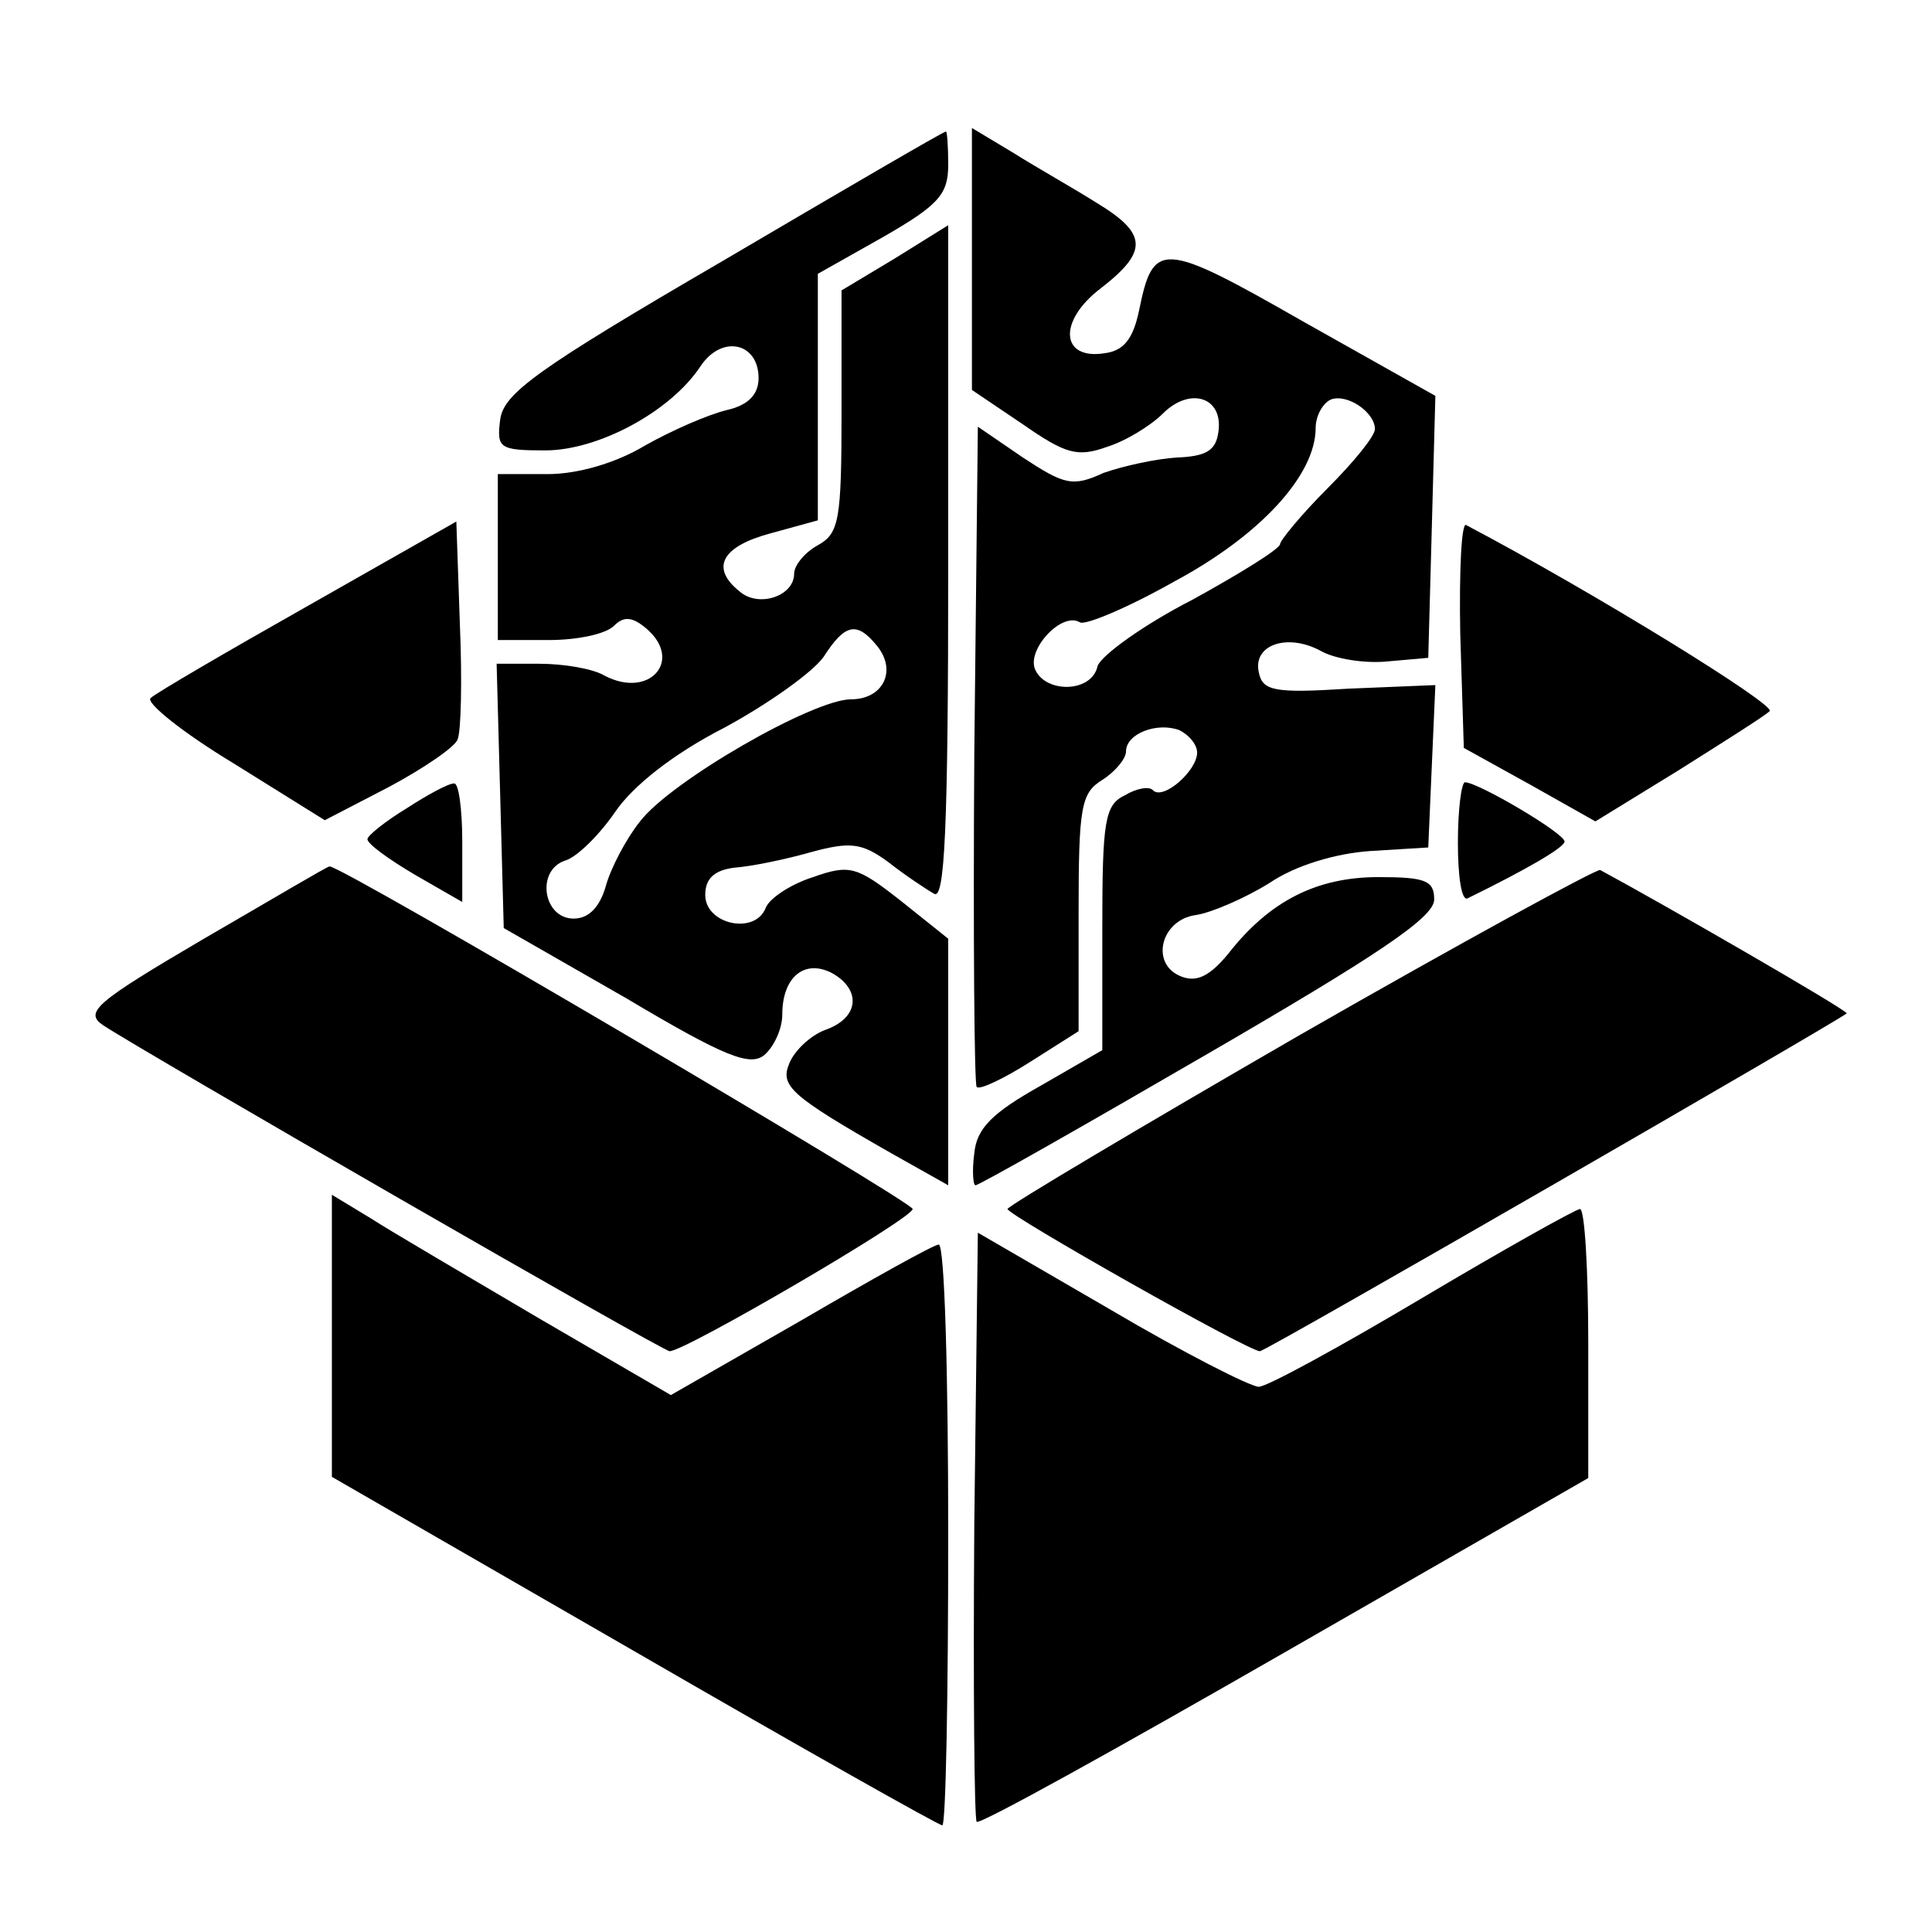
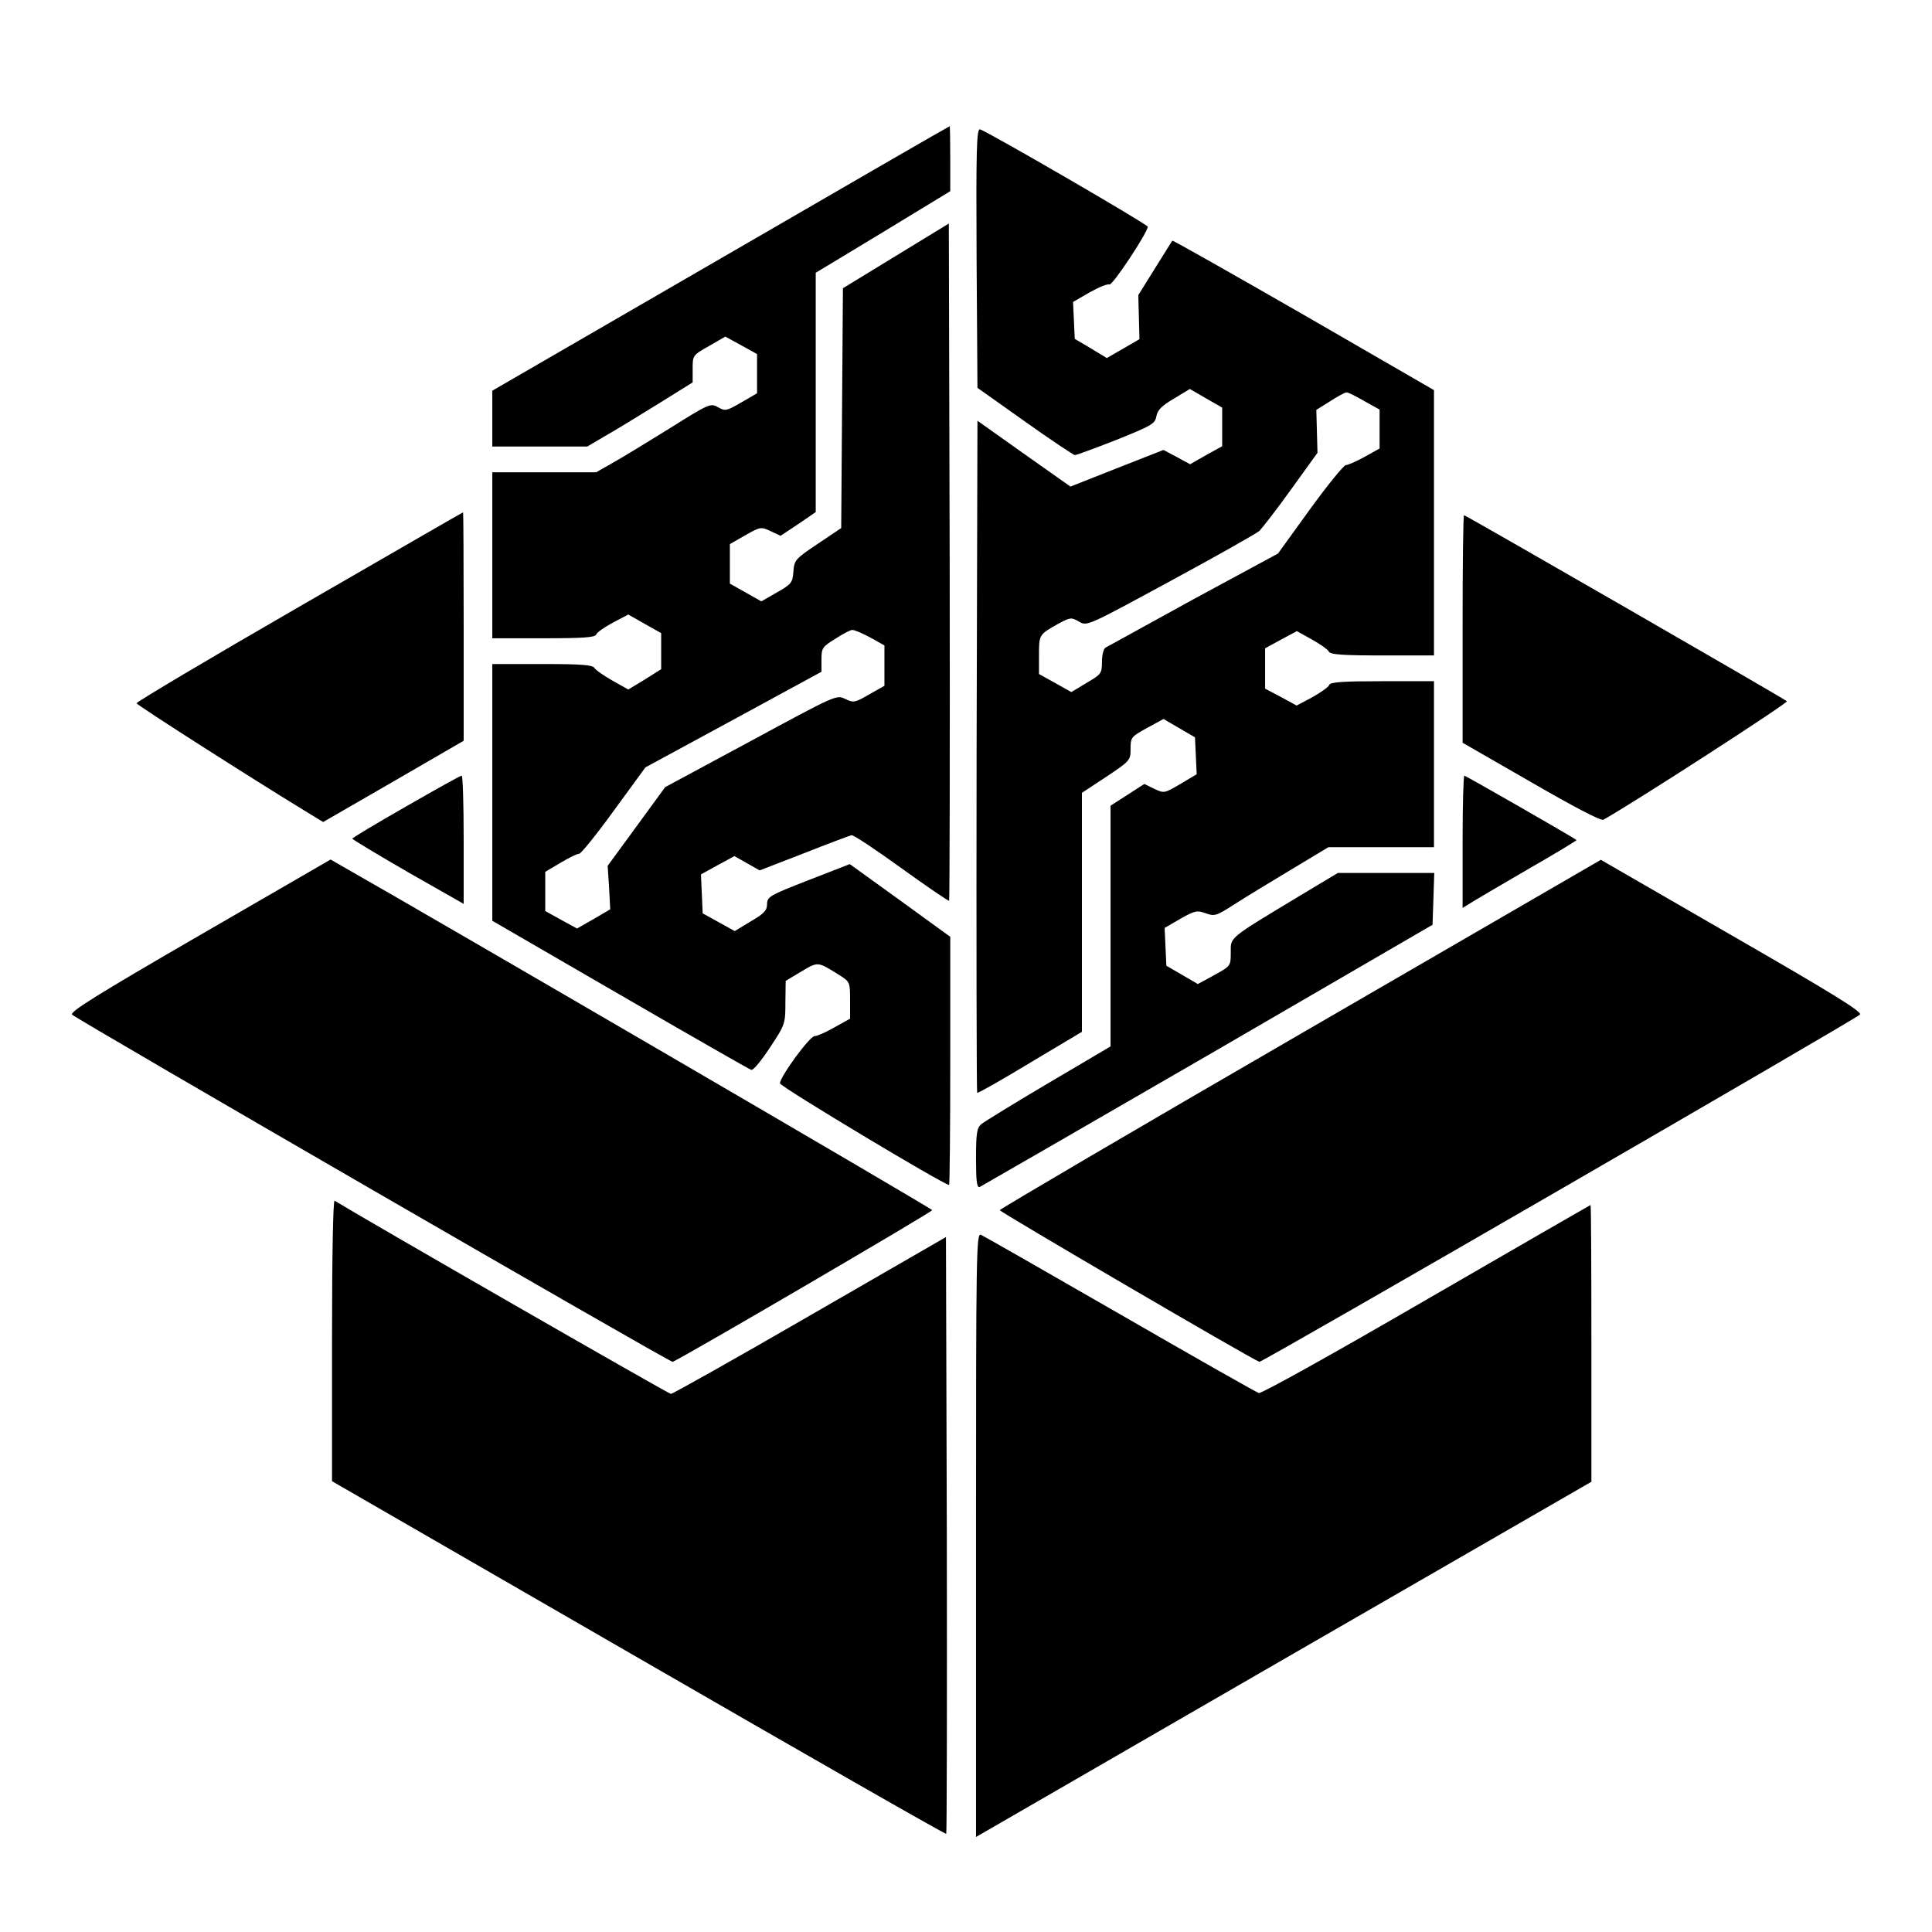
- <svg xmlns="http://www.w3.org/2000/svg" version="1.0" width="163pt" height="163pt" viewBox="0 0 163 163" preserveAspectRatio="xMidYMid meet">
-   <g transform="translate(0,163) scale(0.1,-0.1)" fill="#000000" stroke="none">
-     <path d="M610 1410 c-158 -92 -185 -112 -188 -134 -3 -24 -1 -26 38 -26 45 0 106 33 131 71 18 27 49 20 49 -10 0 -14 -9 -23 -27 -27 -16 -4 -46 -17 -69 -30 -25 -15 -57 -24 -82 -24 l-42 0 0 -70 0 -70 43 0 c24 0 48 5 55 12 8 8 15 8 27 -2 32 -27 3 -60 -35 -40 -10 6 -35 10 -55 10 l-36 0 3 -111 3 -112 103 -59 c84 -50 105 -58 117 -48 8 7 15 22 15 34 0 32 19 47 42 35 25 -14 23 -38 -6 -48 -13 -5 -26 -18 -30 -28 -8 -19 0 -27 86 -76 l48 -27 0 104 0 104 -40 32 c-37 29 -43 31 -74 20 -19 -6 -37 -18 -40 -26 -9 -23 -51 -14 -51 11 0 14 8 21 25 23 14 1 43 7 64 13 33 9 43 8 65 -8 14 -11 32 -23 39 -27 9 -6 12 53 12 278 l0 286 -45 -28 -45 -27 0 -102 c0 -92 -2 -103 -20 -113 -11 -6 -20 -17 -20 -24 0 -19 -30 -29 -46 -15 -25 20 -15 38 26 49 l40 11 0 104 0 104 55 31 c47 27 55 36 55 61 0 16 -1 29 -2 28 -2 0 -86 -49 -188 -109z m130 -325 c17 -21 5 -45 -22 -45 -32 0 -152 -69 -178 -103 -12 -15 -25 -40 -29 -55 -5 -17 -14 -27 -27 -27 -26 0 -32 41 -7 49 10 3 29 22 42 41 15 22 49 49 92 71 37 20 75 47 84 60 18 28 28 30 45 9z" />
-     <path d="M820 1411 l0 -110 43 -29 c36 -25 46 -28 71 -19 16 5 37 18 47 28 23 23 51 14 47 -15 -2 -16 -10 -21 -35 -22 -17 -1 -45 -7 -62 -13 -26 -12 -33 -10 -68 13 l-38 26 -3 -276 c-1 -153 0 -279 2 -281 2 -3 23 7 45 21 l41 26 0 100 c0 89 2 101 20 112 11 7 20 18 20 24 0 15 26 25 45 18 8 -4 15 -12 15 -19 0 -15 -28 -40 -37 -32 -3 4 -14 2 -24 -4 -17 -8 -19 -22 -19 -112 l0 -103 -52 -30 c-41 -23 -54 -36 -56 -57 -2 -15 -1 -27 1 -27 3 0 91 50 196 111 143 83 191 115 191 130 0 16 -7 19 -47 19 -52 0 -92 -20 -127 -65 -15 -18 -26 -24 -39 -19 -27 10 -18 48 12 52 13 2 41 14 62 27 22 15 56 25 85 27 l49 3 3 69 3 68 -73 -3 c-63 -4 -73 -2 -76 14 -5 23 24 33 52 18 12 -7 38 -11 57 -9 l34 3 3 110 3 111 -112 63 c-119 68 -126 68 -138 9 -5 -24 -13 -34 -29 -36 -37 -6 -40 27 -3 55 40 31 39 46 -4 72 -19 12 -51 30 -70 42 l-35 21 0 -111z m340 -143 c0 -6 -18 -28 -40 -50 -22 -22 -40 -44 -40 -47 0 -4 -34 -25 -74 -47 -41 -21 -77 -47 -80 -56 -5 -23 -45 -23 -53 -2 -6 17 23 48 38 39 4 -3 40 12 79 34 73 39 120 90 120 130 0 10 6 21 13 24 14 5 37 -11 37 -25z" />
-     <path d="M260 1119 c-69 -39 -129 -74 -133 -78 -4 -4 27 -29 70 -55 l77 -48 54 28 c30 16 56 34 58 40 3 6 4 50 2 97 l-3 87 -125 -71z" />
-     <path d="M1232 1095 l3 -96 56 -31 55 -31 70 43 c38 24 73 46 77 50 6 5 -148 100 -256 157 -4 3 -6 -39 -5 -92z" />
-     <path d="M343 948 c-18 -11 -33 -23 -33 -26 0 -4 18 -17 40 -30 l40 -23 0 51 c0 27 -3 50 -7 49 -5 0 -23 -10 -40 -21z" />
-     <path d="M1230 919 c0 -28 3 -49 8 -47 49 24 82 43 82 48 0 7 -73 50 -84 50 -3 0 -6 -23 -6 -51z" />
-     <path d="M172 838 c-92 -54 -101 -62 -85 -73 35 -23 472 -275 478 -275 13 0 205 112 205 120 0 6 -484 291 -492 289 -2 0 -49 -28 -106 -61z" />
-     <path d="M1097 757 c-135 -78 -246 -144 -247 -147 0 -5 203 -120 213 -120 5 0 485 277 495 285 2 2 -156 93 -208 121 -3 1 -117 -61 -253 -139z" />
-     <path d="M280 503 l0 -119 255 -147 c140 -81 257 -147 260 -147 3 0 5 110 5 245 0 135 -3 245 -8 245 -4 0 -56 -29 -116 -64 l-110 -63 -110 64 c-61 36 -126 74 -143 85 l-33 20 0 -119z" />
-     <path d="M1200 535 c-69 -41 -131 -75 -138 -75 -7 0 -64 29 -125 65 l-112 65 -3 -246 c-1 -136 0 -249 2 -251 2 -3 119 62 260 143 l256 147 0 113 c0 63 -3 114 -7 114 -5 -1 -64 -34 -133 -75z" />
+ <svg xmlns="http://www.w3.org/2000/svg" version="1.0" width="675pt" height="675pt" viewBox="0 0 675 675" preserveAspectRatio="xMidYMid meet">
+   <g transform="translate(0,675) scale(0.1,-0.1)" fill="#000000" stroke="none">
+     <path d="M2518 5847 l-798 -462 0 -97 0 -98 166 0 166 0 61 36 c34 19 117 70 185 112 l122 76 0 47 c0 47 0 48 57 80 l57 33 55 -30 56 -31 0 -68 0 -69 -55 -32 c-52 -30 -56 -31 -81 -17 -26 15 -30 14 -170 -74 -79 -49 -169 -104 -200 -121 l-56 -32 -182 0 -181 0 0 -290 0 -290 179 0 c139 0 180 3 184 13 3 8 29 26 59 42 l53 28 58 -33 57 -32 0 -63 0 -63 -57 -36 -58 -35 -55 31 c-30 17 -59 37 -63 44 -6 11 -45 14 -182 14 l-175 0 0 -448 0 -449 447 -259 c245 -142 451 -260 458 -262 7 -2 36 34 65 78 53 80 54 83 54 158 l1 75 55 33 c59 35 56 35 133 -13 36 -23 37 -24 37 -87 l0 -65 -54 -30 c-29 -17 -61 -31 -70 -31 -17 0 -121 -142 -121 -165 0 -11 573 -355 591 -355 2 0 4 195 4 434 l0 433 -175 127 -176 127 -144 -56 c-136 -53 -145 -58 -145 -84 0 -21 -10 -33 -57 -60 l-56 -34 -56 31 -56 31 -3 68 -3 68 58 32 59 32 44 -25 44 -25 155 60 c86 34 161 62 166 63 6 2 84 -50 174 -115 90 -65 165 -116 167 -114 2 2 3 535 2 1185 l-3 1181 -185 -113 -185 -113 -3 -419 -3 -419 -82 -55 c-79 -53 -82 -57 -85 -97 -3 -39 -7 -44 -58 -73 l-54 -31 -55 31 -55 31 0 69 0 69 54 31 c53 30 55 30 89 14 l34 -16 62 41 61 42 0 418 0 418 235 142 235 143 0 114 c0 63 -1 114 -2 113 -2 0 -362 -208 -800 -462z m522 -1324 l50 -28 0 -70 0 -71 -53 -30 c-50 -29 -55 -30 -84 -16 -31 15 -32 14 -330 -147 l-299 -161 -100 -137 -101 -138 5 -76 4 -76 -58 -34 -58 -33 -55 30 -56 31 0 68 0 69 54 32 c30 18 59 32 64 31 6 -1 60 66 121 150 l111 152 308 167 307 167 0 42 c0 41 3 45 48 73 26 17 53 31 59 31 7 1 35 -11 63 -26z" />
+     <path d="M3412 5848 l3 -453 165 -117 c91 -65 170 -117 175 -118 6 0 71 24 145 53 124 50 135 56 140 82 4 22 18 37 61 62 l56 34 57 -33 56 -32 0 -67 0 -68 -56 -31 -56 -32 -46 25 -47 25 -163 -64 -162 -64 -163 115 -162 115 -3 -1172 c-1 -644 0 -1173 2 -1176 3 -2 86 45 185 105 l181 108 0 417 0 418 85 56 c84 56 85 58 85 98 0 40 2 42 58 73 l57 31 55 -32 55 -32 3 -65 3 -64 -57 -34 c-56 -33 -57 -33 -91 -17 l-35 17 -59 -38 -59 -38 0 -420 0 -421 -217 -128 c-120 -71 -226 -136 -235 -144 -15 -13 -18 -32 -18 -120 0 -79 3 -103 13 -99 6 3 365 210 797 460 l785 456 3 90 3 91 -169 0 -168 0 -130 -78 c-254 -153 -244 -145 -244 -199 0 -48 0 -48 -58 -80 l-57 -31 -55 32 -55 32 -3 66 -3 66 55 32 c51 29 59 30 89 19 31 -11 37 -9 102 33 39 25 128 79 198 121 l128 77 185 0 184 0 0 290 0 290 -180 0 c-139 0 -182 -3 -186 -13 -2 -7 -29 -26 -59 -43 l-55 -29 -55 30 -55 29 0 71 0 70 55 30 56 30 52 -29 c29 -16 56 -35 60 -43 6 -10 49 -13 187 -13 l180 0 0 463 0 464 -455 263 c-251 144 -457 261 -459 259 -2 -2 -29 -46 -61 -97 l-58 -93 2 -77 2 -77 -57 -33 -57 -33 -56 34 -56 33 -3 65 -3 64 57 33 c32 18 63 31 70 28 11 -4 134 182 134 202 0 8 -564 335 -586 340 -12 3 -14 -70 -12 -450z m1354 -499 l54 -30 0 -68 0 -68 -52 -29 c-29 -16 -59 -29 -66 -29 -7 0 -64 -70 -125 -154 l-112 -155 -296 -160 c-162 -89 -300 -165 -307 -169 -7 -5 -12 -27 -12 -50 0 -40 -3 -43 -54 -73 l-53 -32 -57 32 -56 31 0 66 c0 72 0 72 68 110 41 22 45 23 72 7 28 -16 28 -16 321 143 161 87 300 166 309 174 9 9 59 73 110 144 l93 129 -2 75 -2 75 48 30 c26 17 52 31 57 31 5 1 33 -13 62 -30z" />
+     <path d="M1045 4630 c-314 -181 -569 -333 -568 -337 2 -7 406 -265 585 -374 l67 -41 246 142 245 142 0 399 c0 219 -1 399 -2 399 -2 0 -259 -149 -573 -330z" />
+     <path d="M5110 4553 l0 -398 240 -138 c145 -84 244 -136 252 -131 115 65 647 409 641 414 -11 10 -1122 650 -1128 650 -3 0 -5 -179 -5 -397z" />
+     <path d="M1418 3932 c-103 -59 -187 -109 -187 -112 0 -3 87 -55 194 -117 l195 -111 0 224 c0 123 -3 224 -7 224 -5 0 -92 -49 -195 -108z" />
+     <path d="M5110 3809 l0 -231 23 14 c12 8 102 61 200 118 98 56 177 104 175 105 -7 7 -387 225 -392 225 -3 0 -6 -104 -6 -231z" />
+     <path d="M697 3482 c-361 -209 -455 -268 -445 -277 22 -20 2090 -1216 2098 -1213 37 15 909 525 907 530 -1 6 -1762 1032 -2062 1202 l-40 23 -458 -265z" />
+     <path d="M4544 3138 c-577 -334 -1050 -612 -1051 -616 -2 -5 870 -515 907 -530 8 -3 2076 1193 2098 1213 10 9 -85 68 -446 276 l-459 265 -1049 -608z" />
+     <path d="M1160 2068 l0 -493 1071 -618 c589 -340 1073 -617 1075 -614 2 2 3 472 2 1045 l-3 1040 -475 -274 c-261 -151 -480 -274 -486 -274 -8 0 -1071 611 -1175 675 -5 4 -9 -184 -9 -487z" />
+     <path d="M4985 2210 c-336 -195 -577 -329 -587 -327 -9 3 -228 127 -486 276 -257 148 -476 273 -485 277 -16 6 -17 -61 -17 -1049 l0 -1055 1075 621 1075 620 0 484 c0 265 -1 483 -3 483 -1 0 -259 -149 -572 -330z" />
  </g>
</svg>
